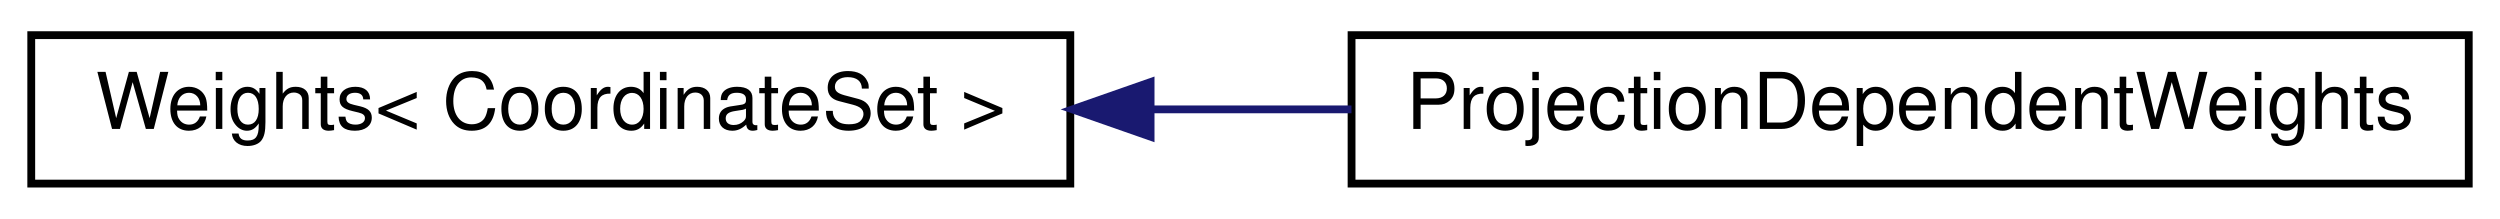
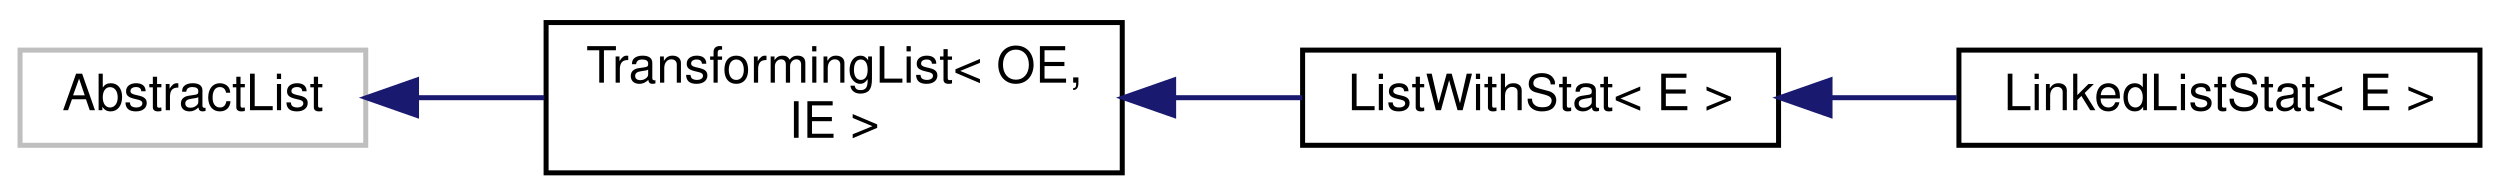
- <svg xmlns="http://www.w3.org/2000/svg" xmlns:xlink="http://www.w3.org/1999/xlink" width="320pt" height="28pt" viewBox="0.00 0.00 320.00 28.00">
-   <g id="graph0" class="graph" transform="scale(1 1) rotate(0) translate(4 24)">
+ <svg xmlns="http://www.w3.org/2000/svg" xmlns:xlink="http://www.w3.org/1999/xlink" width="499pt" height="39pt" viewBox="0.00 0.00 499.00 39.00">
+   <g id="graph0" class="graph" transform="scale(1 1) rotate(0) translate(4 35)">
    <g id="node1" class="node">
      <g id="a_node1">
-         <a xlink:href="classumontreal_1_1ssj_1_1latnetbuilder_1_1weights_1_1Weights.html" target="_top" xlink:title=" ">
-           <polygon fill="none" stroke="#000000" points="0,-.5 0,-19.5 133,-19.5 133,-.5 0,-.5" />
-           <text text-anchor="middle" x="66.5" y="-7.5" font-family="Helvetica,sans-Serif" font-size="10.00" fill="#000000">Weights&lt; CoordinateSet &gt;</text>
+         <a xlink:title=" ">
+           <polygon fill="none" stroke="#bfbfbf" points="0,-6 0,-25 69,-25 69,-6 0,-6" />
+           <text text-anchor="middle" x="34.5" y="-13" font-family="Helvetica,sans-Serif" font-size="10.00" fill="#000000">AbstractList</text>
        </a>
      </g>
    </g>
    <g id="node2" class="node">
      <g id="a_node2">
-         <a xlink:href="classumontreal_1_1ssj_1_1latnetbuilder_1_1weights_1_1ProjectionDependentWeights.html" target="_top" xlink:title="Class implementing projection dependent weights.">
-           <polygon fill="none" stroke="#000000" points="169,-.5 169,-19.5 312,-19.5 312,-.5 169,-.5" />
-           <text text-anchor="middle" x="240.5" y="-7.5" font-family="Helvetica,sans-Serif" font-size="10.00" fill="#000000">ProjectionDependentWeights</text>
+         <a xlink:href="classumontreal_1_1ssj_1_1util_1_1TransformingList.html" target="_top" xlink:title="Represents a list that dynamically transforms the elements of another list.">
+           <polygon fill="none" stroke="#000000" points="105,-.5 105,-30.5 220,-30.5 220,-.5 105,-.5" />
+           <text text-anchor="start" x="113" y="-18.5" font-family="Helvetica,sans-Serif" font-size="10.00" fill="#000000">TransformingList&lt; OE,</text>
+           <text text-anchor="middle" x="162.5" y="-7.5" font-family="Helvetica,sans-Serif" font-size="10.00" fill="#000000"> IE &gt;</text>
        </a>
      </g>
    </g>
    <g id="edge1" class="edge">
-       <path fill="none" stroke="#191970" d="M143.522,-10C151.992,-10 160.591,-10 168.99,-10" />
-       <polygon fill="#191970" stroke="#191970" points="143.275,-6.5 133.275,-10 143.275,-13.5 143.275,-6.5" />
+       <path fill="none" stroke="#191970" d="M79.239,-15.5C87.447,-15.5 96.12,-15.5 104.647,-15.5" />
+       <polygon fill="#191970" stroke="#191970" points="79.139,-12 69.139,-15.5 79.139,-19 79.139,-12" />
+     </g>
+     <g id="node3" class="node">
+       <g id="a_node3">
+         <a xlink:href="classumontreal_1_1ssj_1_1simevents_1_1ListWithStat.html" target="_top" xlink:title="Implements a list with integrated statistical probes to provide automatic collection of statistics on...">
+           <polygon fill="none" stroke="#000000" points="256,-6 256,-25 351,-25 351,-6 256,-6" />
+           <text text-anchor="middle" x="303.5" y="-13" font-family="Helvetica,sans-Serif" font-size="10.00" fill="#000000">ListWithStat&lt; E &gt;</text>
+         </a>
+       </g>
+     </g>
+     <g id="edge2" class="edge">
+       <path fill="none" stroke="#191970" d="M230.354,-15.5C239.003,-15.5 247.705,-15.5 255.939,-15.5" />
+       <polygon fill="#191970" stroke="#191970" points="230.257,-12 220.257,-15.5 230.257,-19 230.257,-12" />
+     </g>
+     <g id="node4" class="node">
+       <g id="a_node4">
+         <a xlink:href="classumontreal_1_1ssj_1_1simevents_1_1LinkedListStat.html" target="_top" xlink:title="This class extends ListWithStat, and uses a linked list as the internal data structure.">
+           <polygon fill="none" stroke="#000000" points="387,-6 387,-25 491,-25 491,-6 387,-6" />
+           <text text-anchor="middle" x="439" y="-13" font-family="Helvetica,sans-Serif" font-size="10.00" fill="#000000">LinkedListStat&lt; E &gt;</text>
+         </a>
+       </g>
+     </g>
+     <g id="edge3" class="edge">
+       <path fill="none" stroke="#191970" d="M361.357,-15.5C369.737,-15.5 378.324,-15.5 386.589,-15.5" />
+       <polygon fill="#191970" stroke="#191970" points="361.272,-12 351.272,-15.5 361.272,-19 361.272,-12" />
    </g>
  </g>
</svg>
